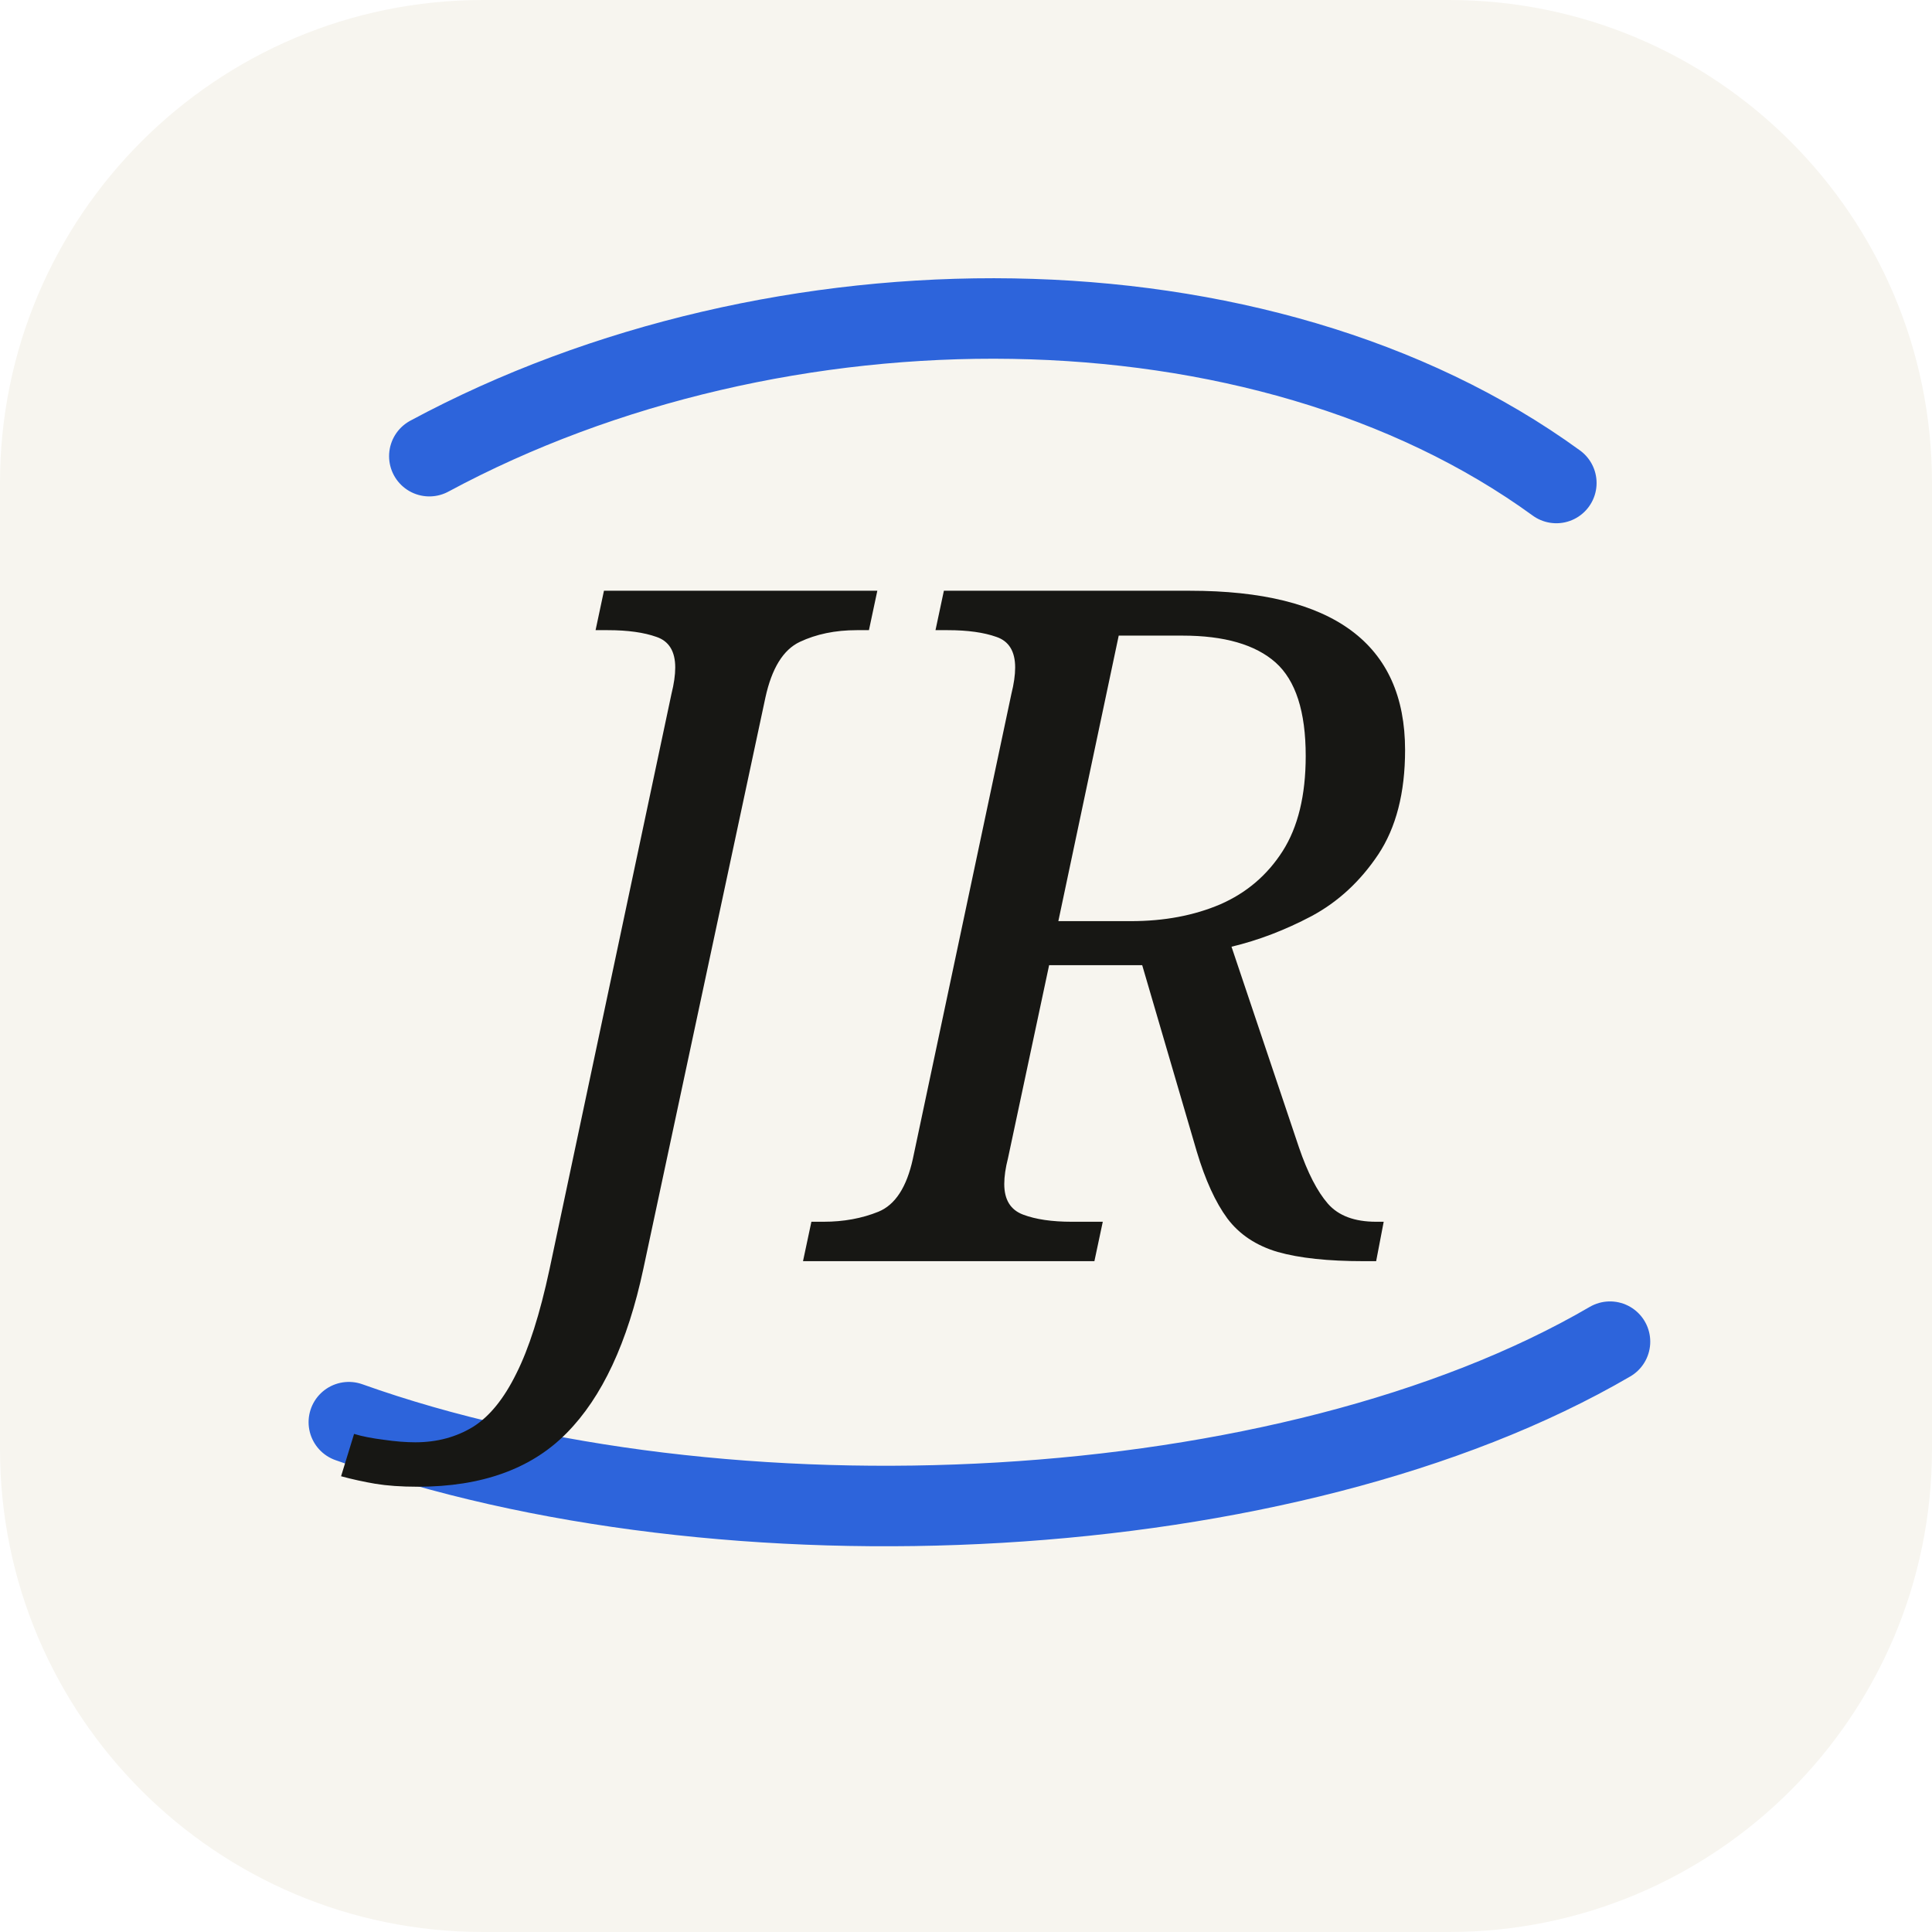
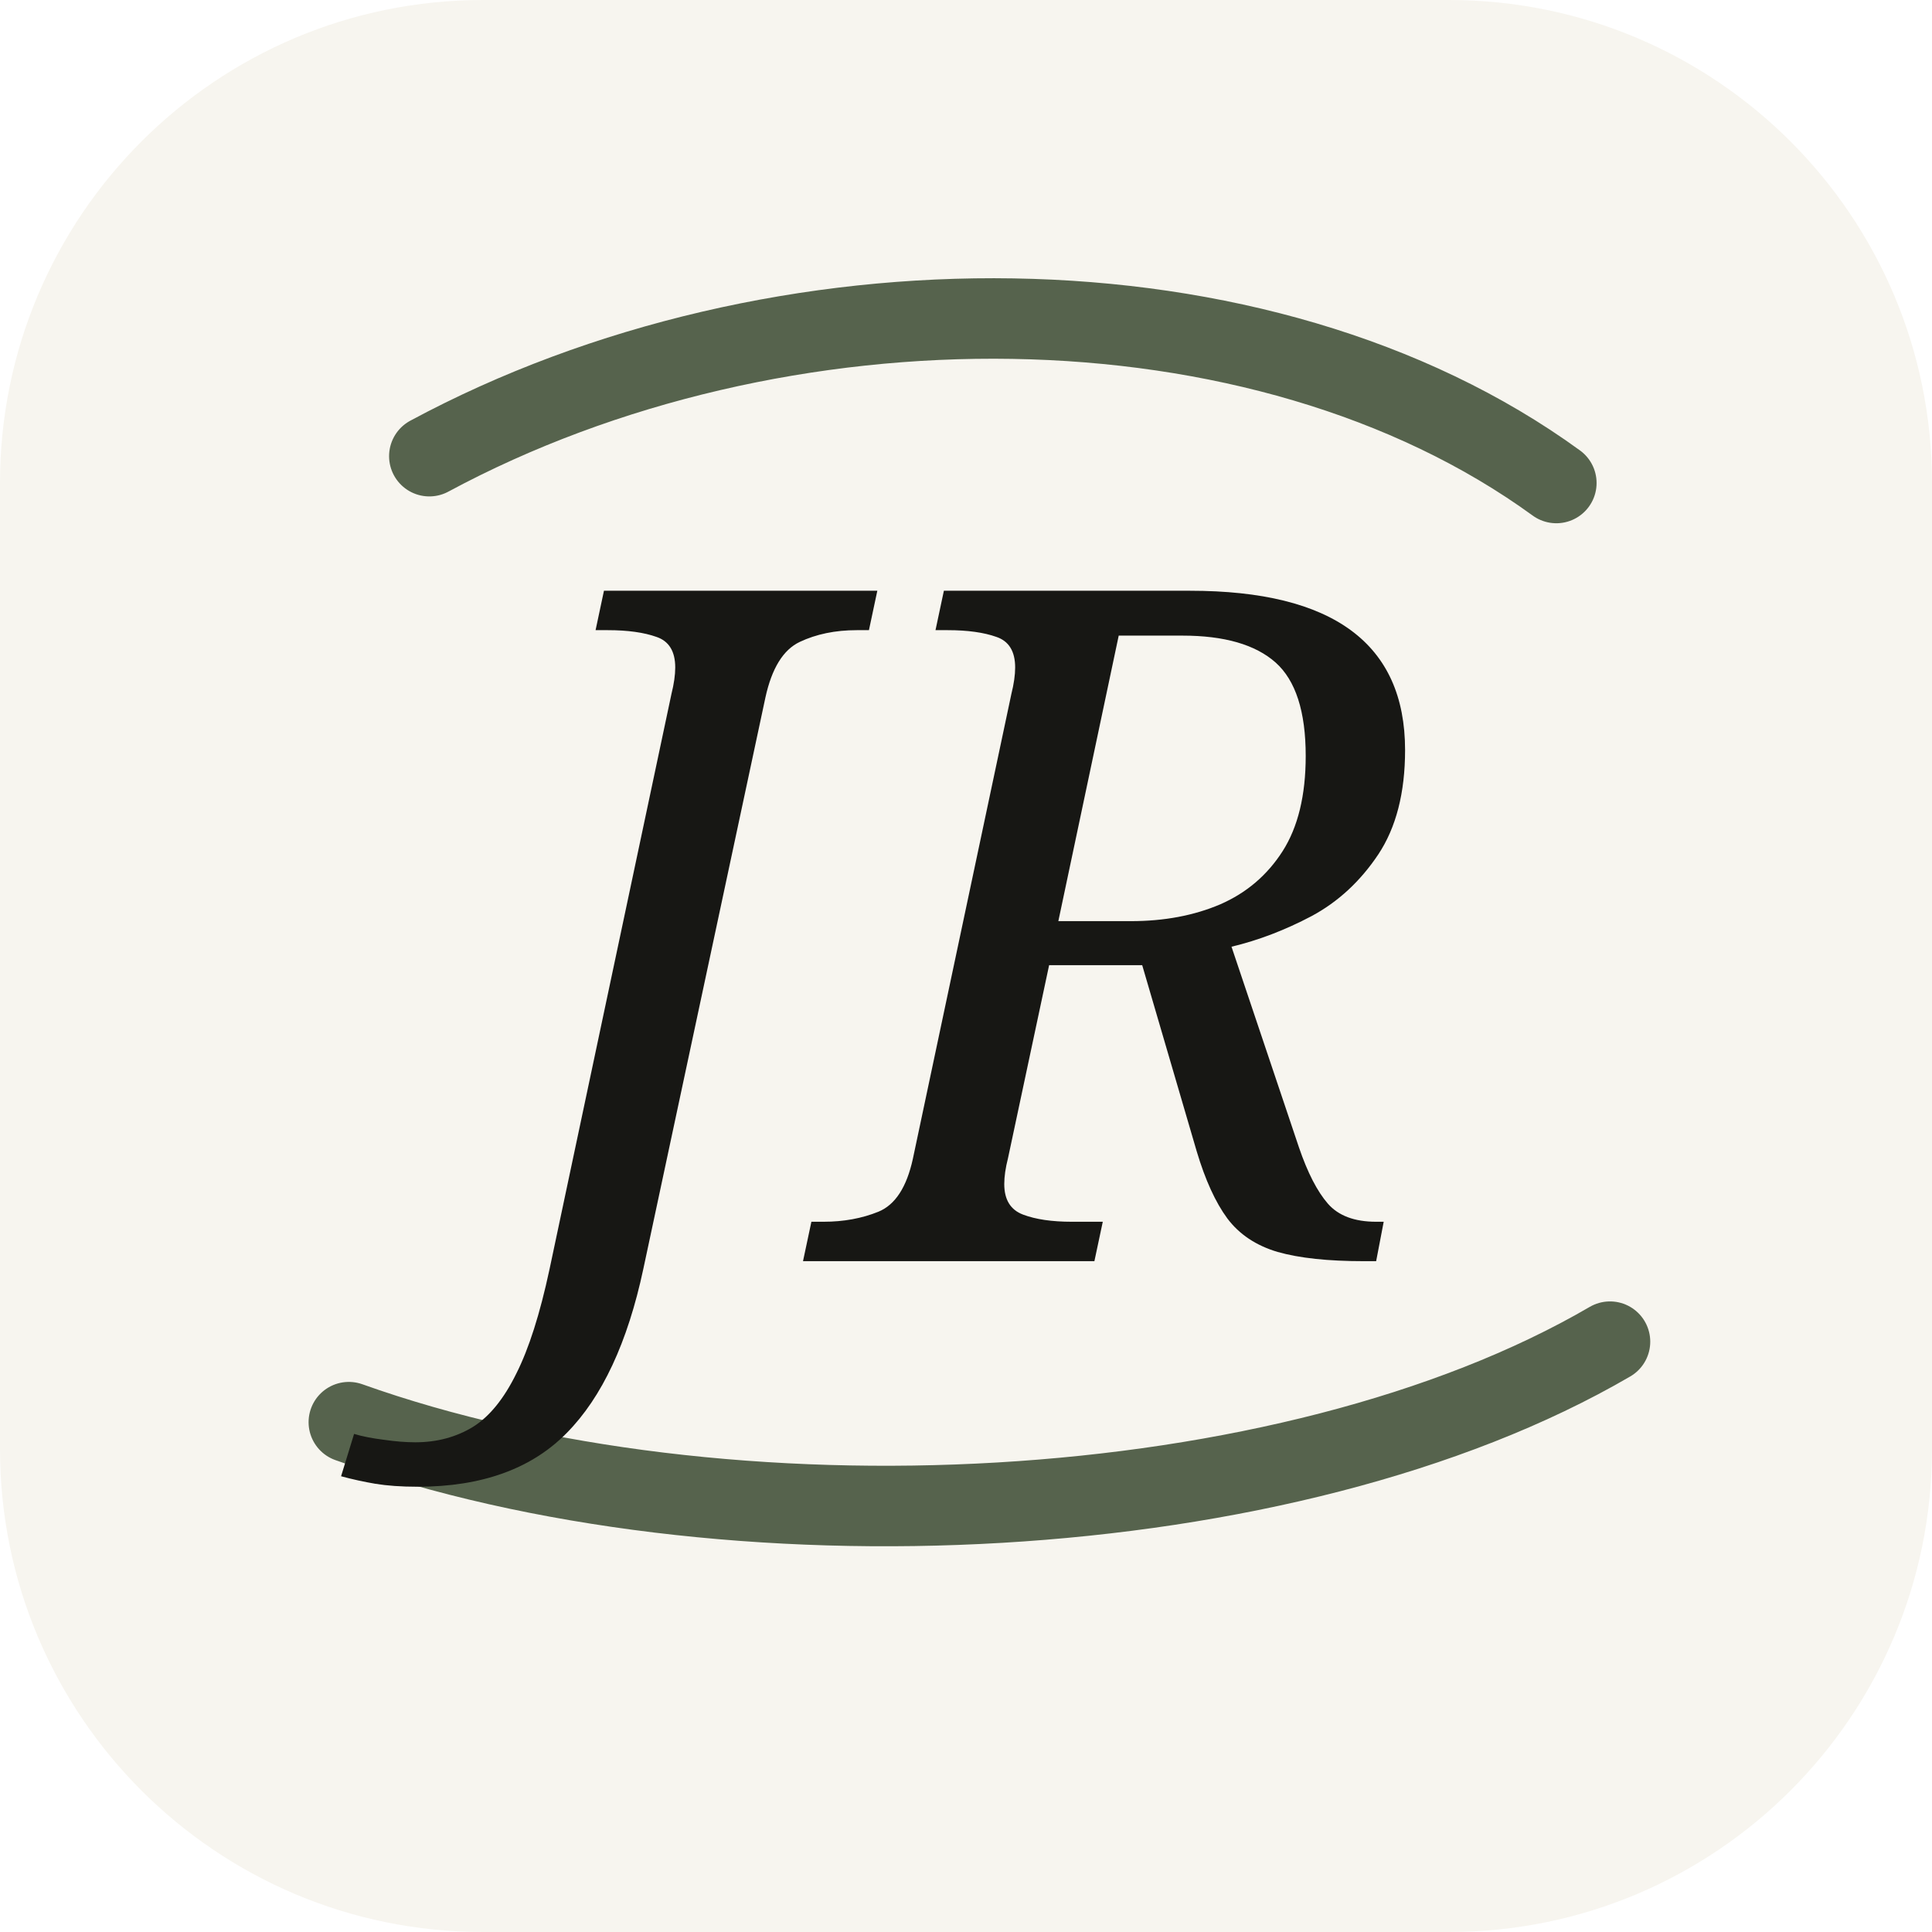
<svg xmlns="http://www.w3.org/2000/svg" viewBox="0 0 72 72">
  <rect width="72" height="72" rx="18" fill="#f7f5ef" />
-   <path d="M16 17c13-7 31-7 42 1M13 53c14 5 35 4 47-3" fill="none" stroke="#2d64db" stroke-width="3" stroke-linecap="round" />
+   <path d="M16 17c13-7 31-7 42 1M13 53c14 5 35 4 47-3" fill="none" stroke="#56634d" stroke-width="3" stroke-linecap="round" />
  <text x="36" y="47" text-anchor="middle" font-family="Georgia,serif" font-size="35" font-style="italic" fill="#171714">JR</text>
</svg>
